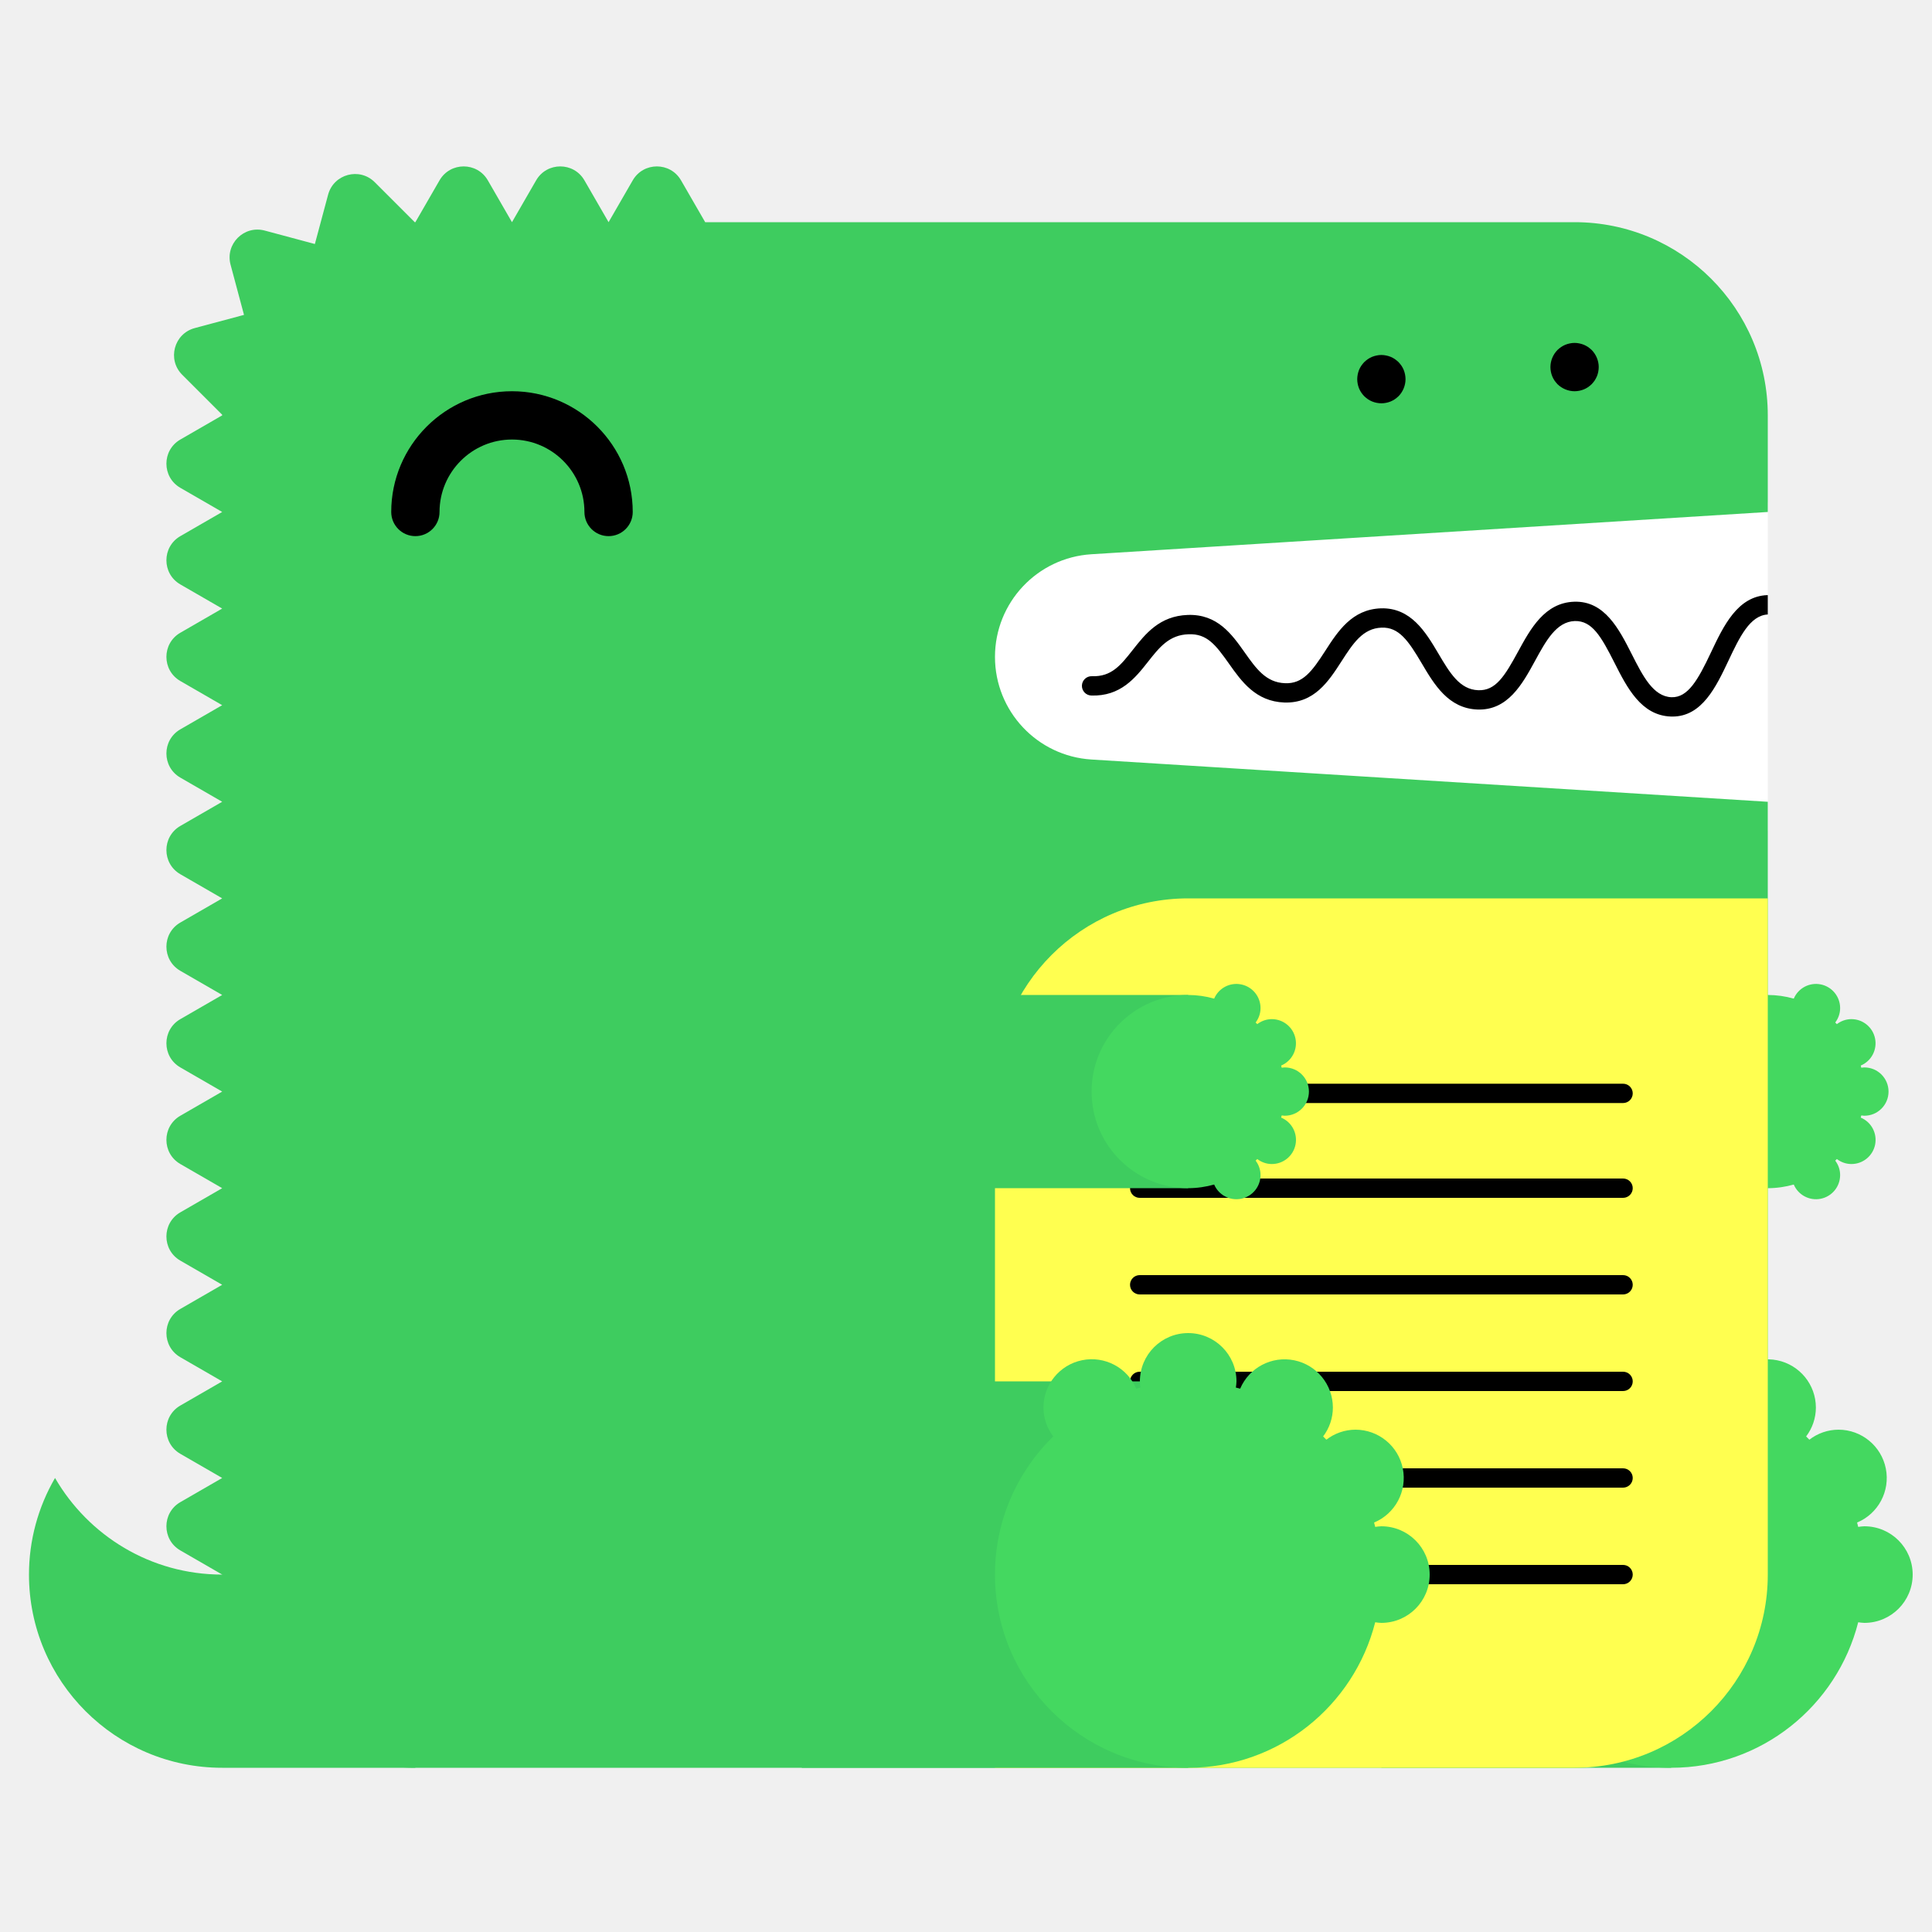
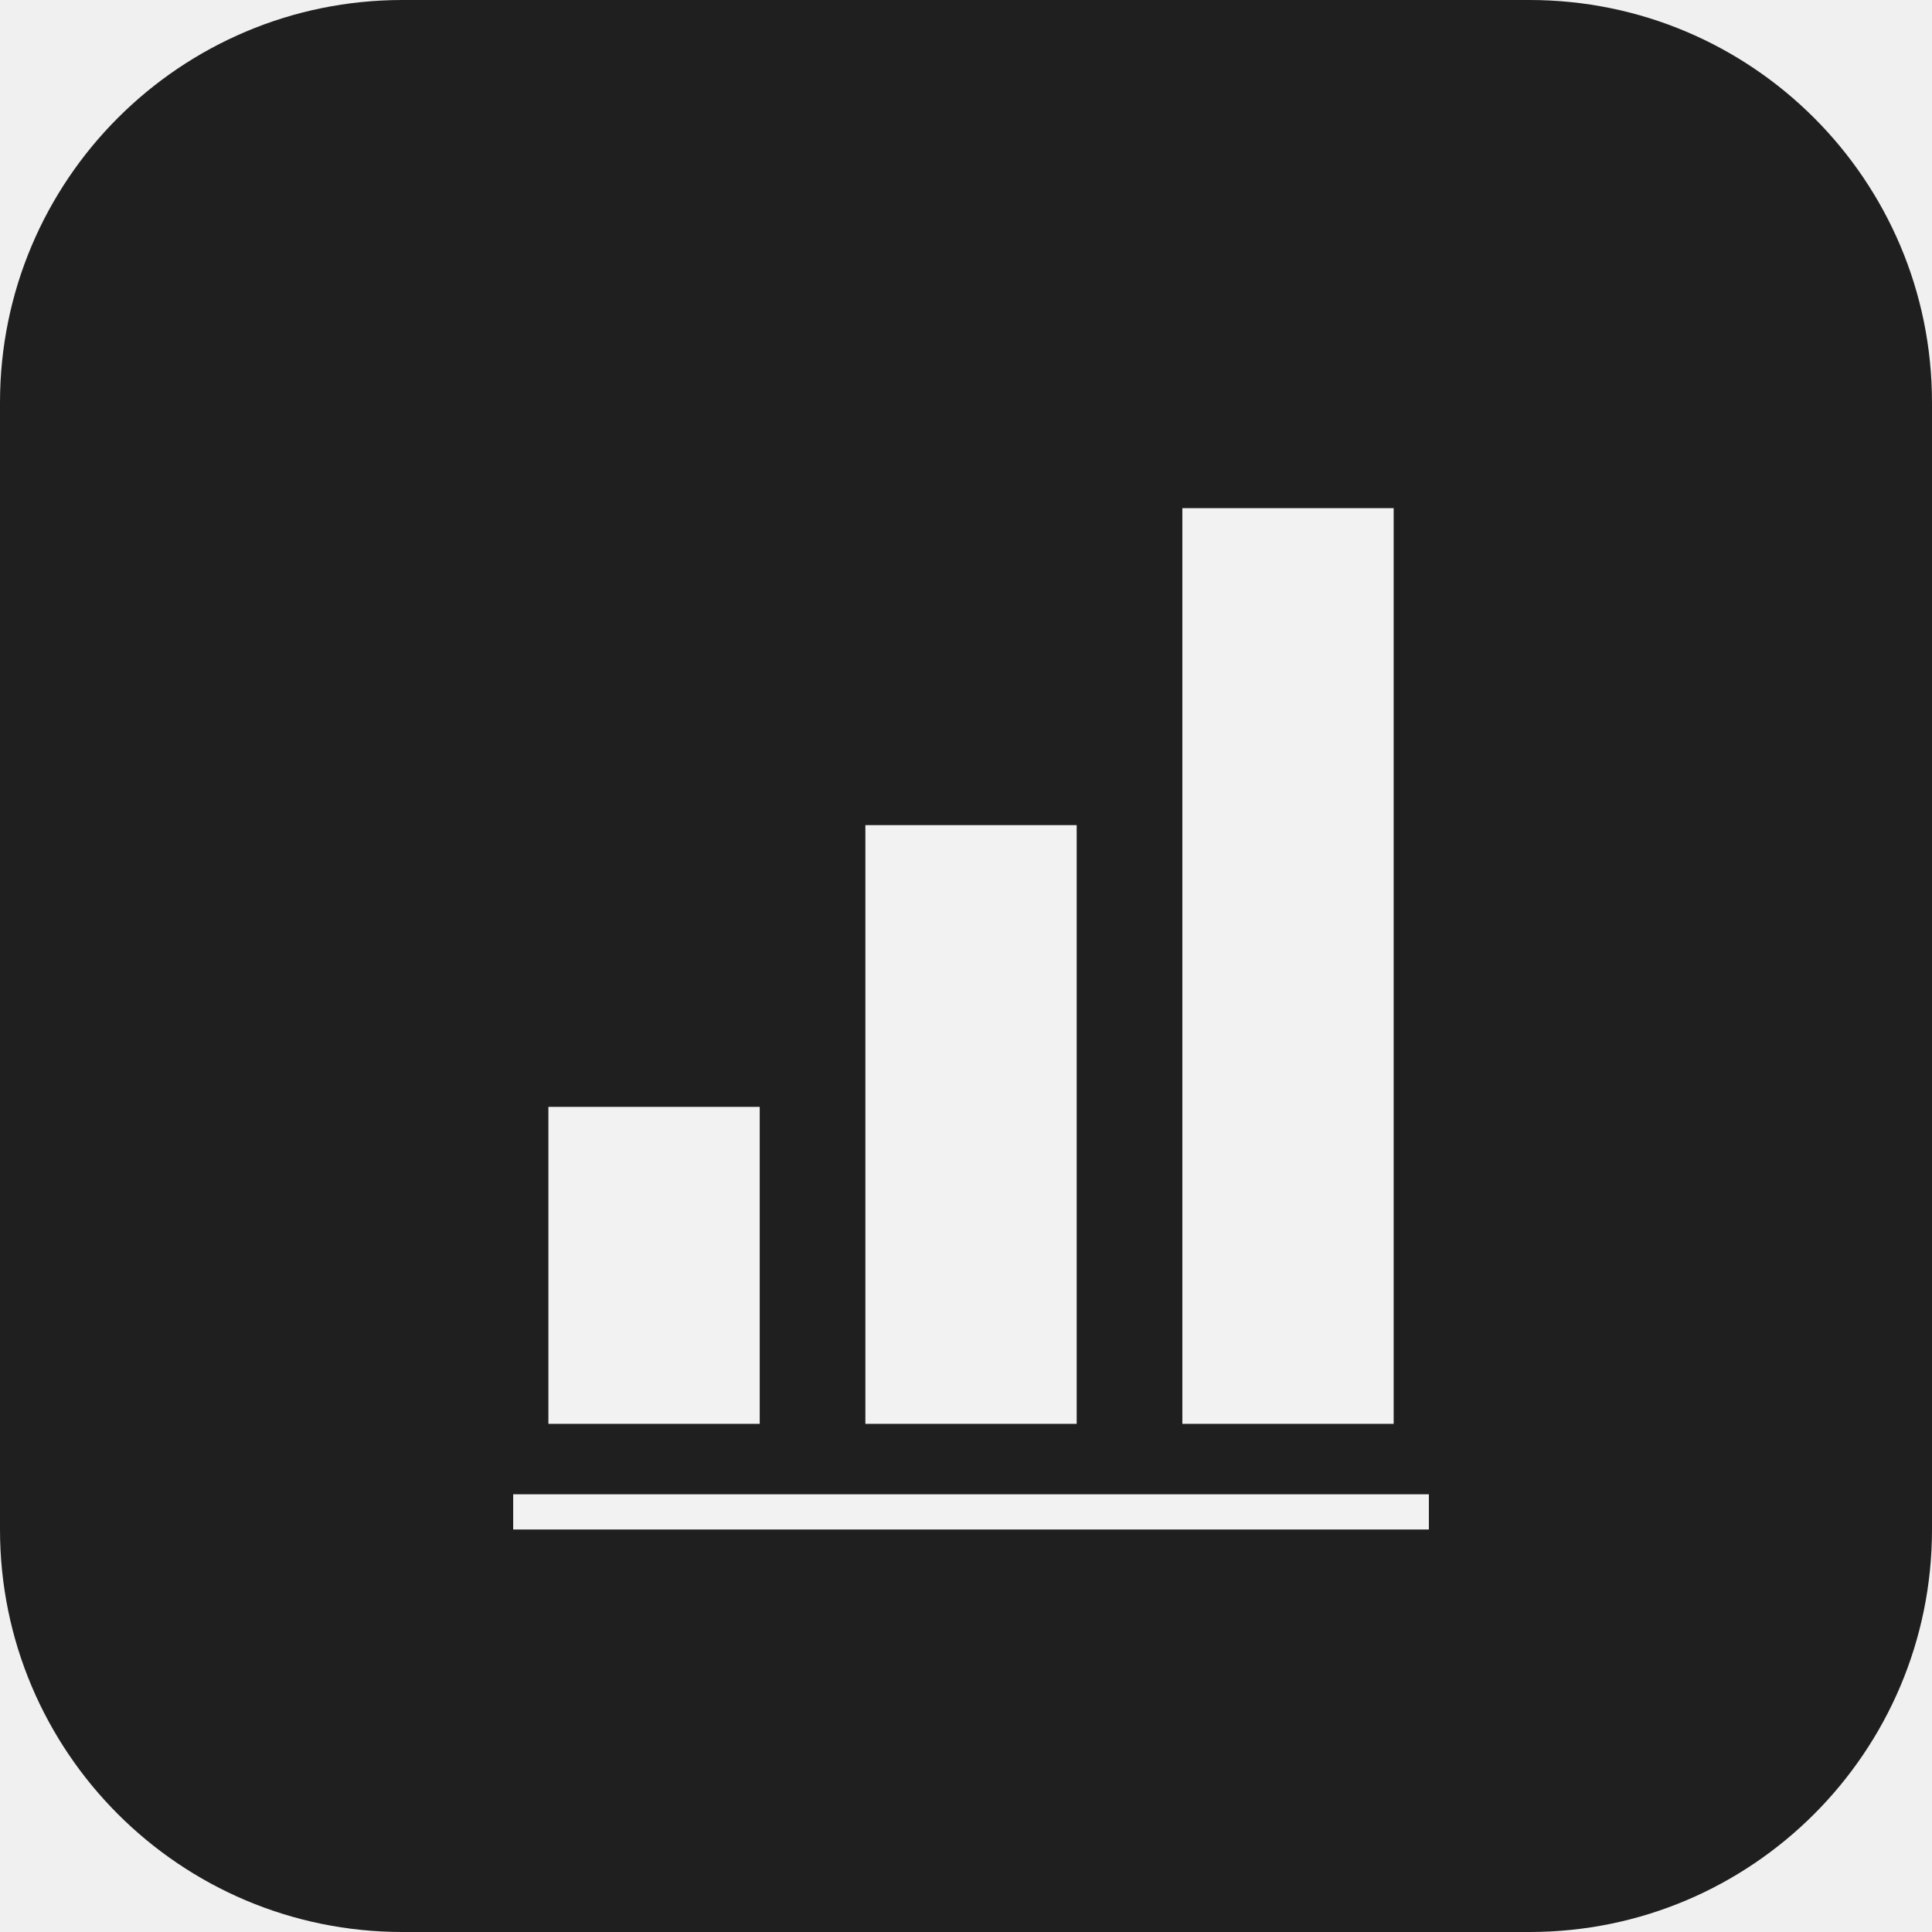
- <svg xmlns="http://www.w3.org/2000/svg" width="200" height="200" viewBox="0 0 200 200">
-   <g fill="none" fill-rule="evenodd">
-     <path fill="#FFF" d="M99 52h84v34H99z" />
-     <path d="M23 163c-7.398 0-13.843-4.027-17.303-10A19.886 19.886 0 0 0 3 163c0 11.046 8.954 20 20 20h20v-20H23z" fill="#3ECC5F" />
-     <path d="M112.98 57.376L183 53V43c0-11.046-8.954-20-20-20H73l-2.5-4.33c-1.112-1.925-3.889-1.925-5 0L63 23l-2.5-4.33c-1.111-1.925-3.889-1.925-5 0L53 23l-2.5-4.33c-1.111-1.925-3.889-1.925-5 0L43 23c-.022 0-.042.003-.065.003l-4.142-4.141c-1.57-1.571-4.252-.853-4.828 1.294l-1.369 5.104-5.192-1.392c-2.148-.575-4.111 1.389-3.535 3.536l1.39 5.193-5.102 1.367c-2.148.576-2.867 3.259-1.296 4.83l4.142 4.142c0 .021-.003.042-.003.064l-4.33 2.5c-1.925 1.111-1.925 3.889 0 5L23 53l-4.33 2.5c-1.925 1.111-1.925 3.889 0 5L23 63l-4.33 2.5c-1.925 1.111-1.925 3.889 0 5L23 73l-4.33 2.5c-1.925 1.111-1.925 3.889 0 5L23 83l-4.33 2.5c-1.925 1.111-1.925 3.889 0 5L23 93l-4.33 2.5c-1.925 1.111-1.925 3.889 0 5L23 103l-4.33 2.5c-1.925 1.111-1.925 3.889 0 5L23 113l-4.33 2.5c-1.925 1.111-1.925 3.889 0 5L23 123l-4.33 2.5c-1.925 1.111-1.925 3.889 0 5L23 133l-4.33 2.5c-1.925 1.111-1.925 3.889 0 5L23 143l-4.33 2.5c-1.925 1.111-1.925 3.889 0 5L23 153l-4.33 2.5c-1.925 1.111-1.925 3.889 0 5L23 163c0 11.046 8.954 20 20 20h120c11.046 0 20-8.954 20-20V83l-70.02-4.376A10.645 10.645 0 0 1 103 68c0-5.621 4.37-10.273 9.98-10.624" fill="#3ECC5F" />
-     <path fill="#3ECC5F" d="M143 183h30v-40h-30z" />
-     <path d="M193 158c-.219 0-.428.037-.639.064-.038-.15-.074-.301-.116-.451A5 5 0 0 0 190.32 148a4.96 4.96 0 0 0-3.016 1.036 26.531 26.531 0 0 0-.335-.336 4.955 4.955 0 0 0 1.011-2.987 5 5 0 0 0-9.599-1.959c-.148-.042-.297-.077-.445-.115.027-.211.064-.42.064-.639a5 5 0 0 0-5-5 5 5 0 0 0-5 5c0 .219.037.428.064.639-.148.038-.297.073-.445.115a4.998 4.998 0 0 0-9.599 1.959c0 1.125.384 2.151 1.011 2.987-3.717 3.632-6.031 8.693-6.031 14.3 0 11.046 8.954 20 20 20 9.339 0 17.16-6.41 19.361-15.064.211.027.42.064.639.064a5 5 0 0 0 5-5 5 5 0 0 0-5-5" fill="#44D860" />
-     <path fill="#3ECC5F" d="M153 123h30v-20h-30z" />
-     <path d="M193 115.5a2.5 2.5 0 1 0 0-5c-.109 0-.214.019-.319.032-.02-.075-.037-.15-.058-.225a2.501 2.501 0 0 0-.963-4.807c-.569 0-1.088.197-1.508.518a6.653 6.653 0 0 0-.168-.168c.314-.417.506-.931.506-1.494a2.5 2.5 0 0 0-4.8-.979A9.987 9.987 0 0 0 183 103c-5.522 0-10 4.478-10 10s4.478 10 10 10c.934 0 1.833-.138 2.69-.377a2.5 2.5 0 0 0 4.8-.979c0-.563-.192-1.077-.506-1.494.057-.055.113-.111.168-.168.42.321.939.518 1.508.518a2.5 2.5 0 0 0 .963-4.807c.021-.074.038-.15.058-.225.105.013.21.032.319.032" fill="#44D860" />
-     <path d="M63 55.5a2.5 2.5 0 0 1-2.5-2.5c0-4.136-3.364-7.5-7.5-7.5s-7.5 3.364-7.5 7.5a2.5 2.5 0 1 1-5 0c0-6.893 5.607-12.5 12.5-12.5S65.5 46.107 65.5 53a2.5 2.5 0 0 1-2.5 2.5" fill="#000" />
-     <path d="M103 183h60c11.046 0 20-8.954 20-20V93h-60c-11.046 0-20 8.954-20 20v70z" fill="#FFFF50" />
-     <path d="M168.02 124h-50.04a1 1 0 1 1 0-2h50.04a1 1 0 1 1 0 2m0 20h-50.04a1 1 0 1 1 0-2h50.04a1 1 0 1 1 0 2m0 20h-50.04a1 1 0 1 1 0-2h50.04a1 1 0 1 1 0 2m0-49.814h-50.04a1 1 0 1 1 0-2h50.04a1 1 0 1 1 0 2m0 19.814h-50.04a1 1 0 1 1 0-2h50.04a1 1 0 1 1 0 2m0 20h-50.04a1 1 0 1 1 0-2h50.04a1 1 0 1 1 0 2M183 61.611c-.012 0-.022-.006-.034-.005-3.09.105-4.552 3.196-5.842 5.923-1.346 2.85-2.387 4.703-4.093 4.647-1.889-.068-2.969-2.202-4.113-4.46-1.314-2.594-2.814-5.536-5.963-5.426-3.046.104-4.513 2.794-5.807 5.167-1.377 2.528-2.314 4.065-4.121 3.994-1.927-.07-2.951-1.805-4.136-3.813-1.321-2.236-2.848-4.75-5.936-4.664-2.994.103-4.465 2.385-5.763 4.4-1.373 2.13-2.335 3.428-4.165 3.351-1.973-.07-2.992-1.51-4.171-3.177-1.324-1.873-2.816-3.993-5.895-3.89-2.928.1-4.399 1.97-5.696 3.618-1.232 1.564-2.194 2.802-4.229 2.724a1 1 0 0 0-.072 2c3.017.101 4.545-1.8 5.872-3.487 1.177-1.496 2.193-2.787 4.193-2.855 1.926-.082 2.829 1.115 4.195 3.045 1.297 1.834 2.769 3.914 5.731 4.021 3.103.104 4.596-2.215 5.918-4.267 1.182-1.834 2.202-3.417 4.15-3.484 1.793-.067 2.769 1.35 4.145 3.681 1.297 2.197 2.766 4.686 5.787 4.796 3.125.108 4.634-2.62 5.949-5.035 1.139-2.088 2.214-4.06 4.119-4.126 1.793-.042 2.728 1.595 4.111 4.33 1.292 2.553 2.757 5.445 5.825 5.556l.169.003c3.064 0 4.518-3.075 5.805-5.794 1.139-2.41 2.217-4.68 4.067-4.773v-2z" fill="#000" />
-     <path fill="#3ECC5F" d="M83 183h40v-40H83z" />
-     <path d="M143 158c-.219 0-.428.037-.639.064-.038-.15-.074-.301-.116-.451A5 5 0 0 0 140.32 148a4.96 4.96 0 0 0-3.016 1.036 26.531 26.531 0 0 0-.335-.336 4.955 4.955 0 0 0 1.011-2.987 5 5 0 0 0-9.599-1.959c-.148-.042-.297-.077-.445-.115.027-.211.064-.42.064-.639a5 5 0 0 0-5-5 5 5 0 0 0-5 5c0 .219.037.428.064.639-.148.038-.297.073-.445.115a4.998 4.998 0 0 0-9.599 1.959c0 1.125.384 2.151 1.011 2.987-3.717 3.632-6.031 8.693-6.031 14.3 0 11.046 8.954 20 20 20 9.339 0 17.16-6.41 19.361-15.064.211.027.42.064.639.064a5 5 0 0 0 5-5 5 5 0 0 0-5-5" fill="#44D860" />
-     <path fill="#3ECC5F" d="M83 123h40v-20H83z" />
-     <path d="M133 115.5a2.5 2.5 0 1 0 0-5c-.109 0-.214.019-.319.032-.02-.075-.037-.15-.058-.225a2.501 2.501 0 0 0-.963-4.807c-.569 0-1.088.197-1.508.518a6.653 6.653 0 0 0-.168-.168c.314-.417.506-.931.506-1.494a2.5 2.5 0 0 0-4.8-.979A9.987 9.987 0 0 0 123 103c-5.522 0-10 4.478-10 10s4.478 10 10 10c.934 0 1.833-.138 2.69-.377a2.5 2.5 0 0 0 4.8-.979c0-.563-.192-1.077-.506-1.494.057-.055.113-.111.168-.168.42.321.939.518 1.508.518a2.5 2.5 0 0 0 .963-4.807c.021-.074.038-.15.058-.225.105.013.21.032.319.032" fill="#44D860" />
-     <path d="M143 41.75c-.16 0-.33-.02-.49-.05a2.52 2.52 0 0 1-.47-.14c-.15-.06-.29-.14-.431-.23-.13-.09-.259-.2-.38-.31-.109-.12-.219-.24-.309-.38s-.17-.28-.231-.43a2.619 2.619 0 0 1-.189-.96c0-.16.02-.33.05-.49.03-.16.08-.31.139-.47.061-.15.141-.29.231-.43.09-.13.2-.26.309-.38.121-.11.25-.22.38-.31.141-.09.281-.17.431-.23.149-.06.31-.11.47-.14.32-.07.65-.07.98 0 .159.03.32.08.47.14.149.06.29.14.43.23.13.09.259.2.38.31.11.12.22.25.31.38.09.14.17.28.23.43.06.16.11.31.14.47.029.16.05.33.05.49 0 .66-.271 1.31-.73 1.77-.121.11-.25.22-.38.31-.14.09-.281.17-.43.23a2.565 2.565 0 0 1-.96.19m20-1.25c-.66 0-1.3-.27-1.771-.73a3.802 3.802 0 0 1-.309-.38c-.09-.14-.17-.28-.231-.43a2.619 2.619 0 0 1-.189-.96c0-.66.27-1.3.729-1.77.121-.11.25-.22.38-.31.141-.09.281-.17.431-.23.149-.06.31-.11.47-.14.32-.07.66-.07.98 0 .159.03.32.08.47.14.149.06.29.14.43.23.13.09.259.2.38.31.459.47.73 1.11.73 1.77 0 .16-.021.33-.05.49-.03.16-.08.32-.14.47-.07.15-.14.29-.23.43-.09.13-.2.26-.31.38-.121.11-.25.22-.38.31-.14.09-.281.17-.43.23a2.565 2.565 0 0 1-.96.19" fill="#000" />
-   </g>
+ <svg xmlns="http://www.w3.org/2000/svg" width="96" height="96" viewBox="0 0 96 96">
+   <rect width="96" height="96" rx="20" fill="#1f1f1f" />
+   <path transform="translate(22 20) scale(1.75)" fill="#f2f2f2" d="M3 20h6v9H3zm9-8h6v17h-6zm9-9h6v26h-6zM2 31h26v1H2z" />
</svg>
